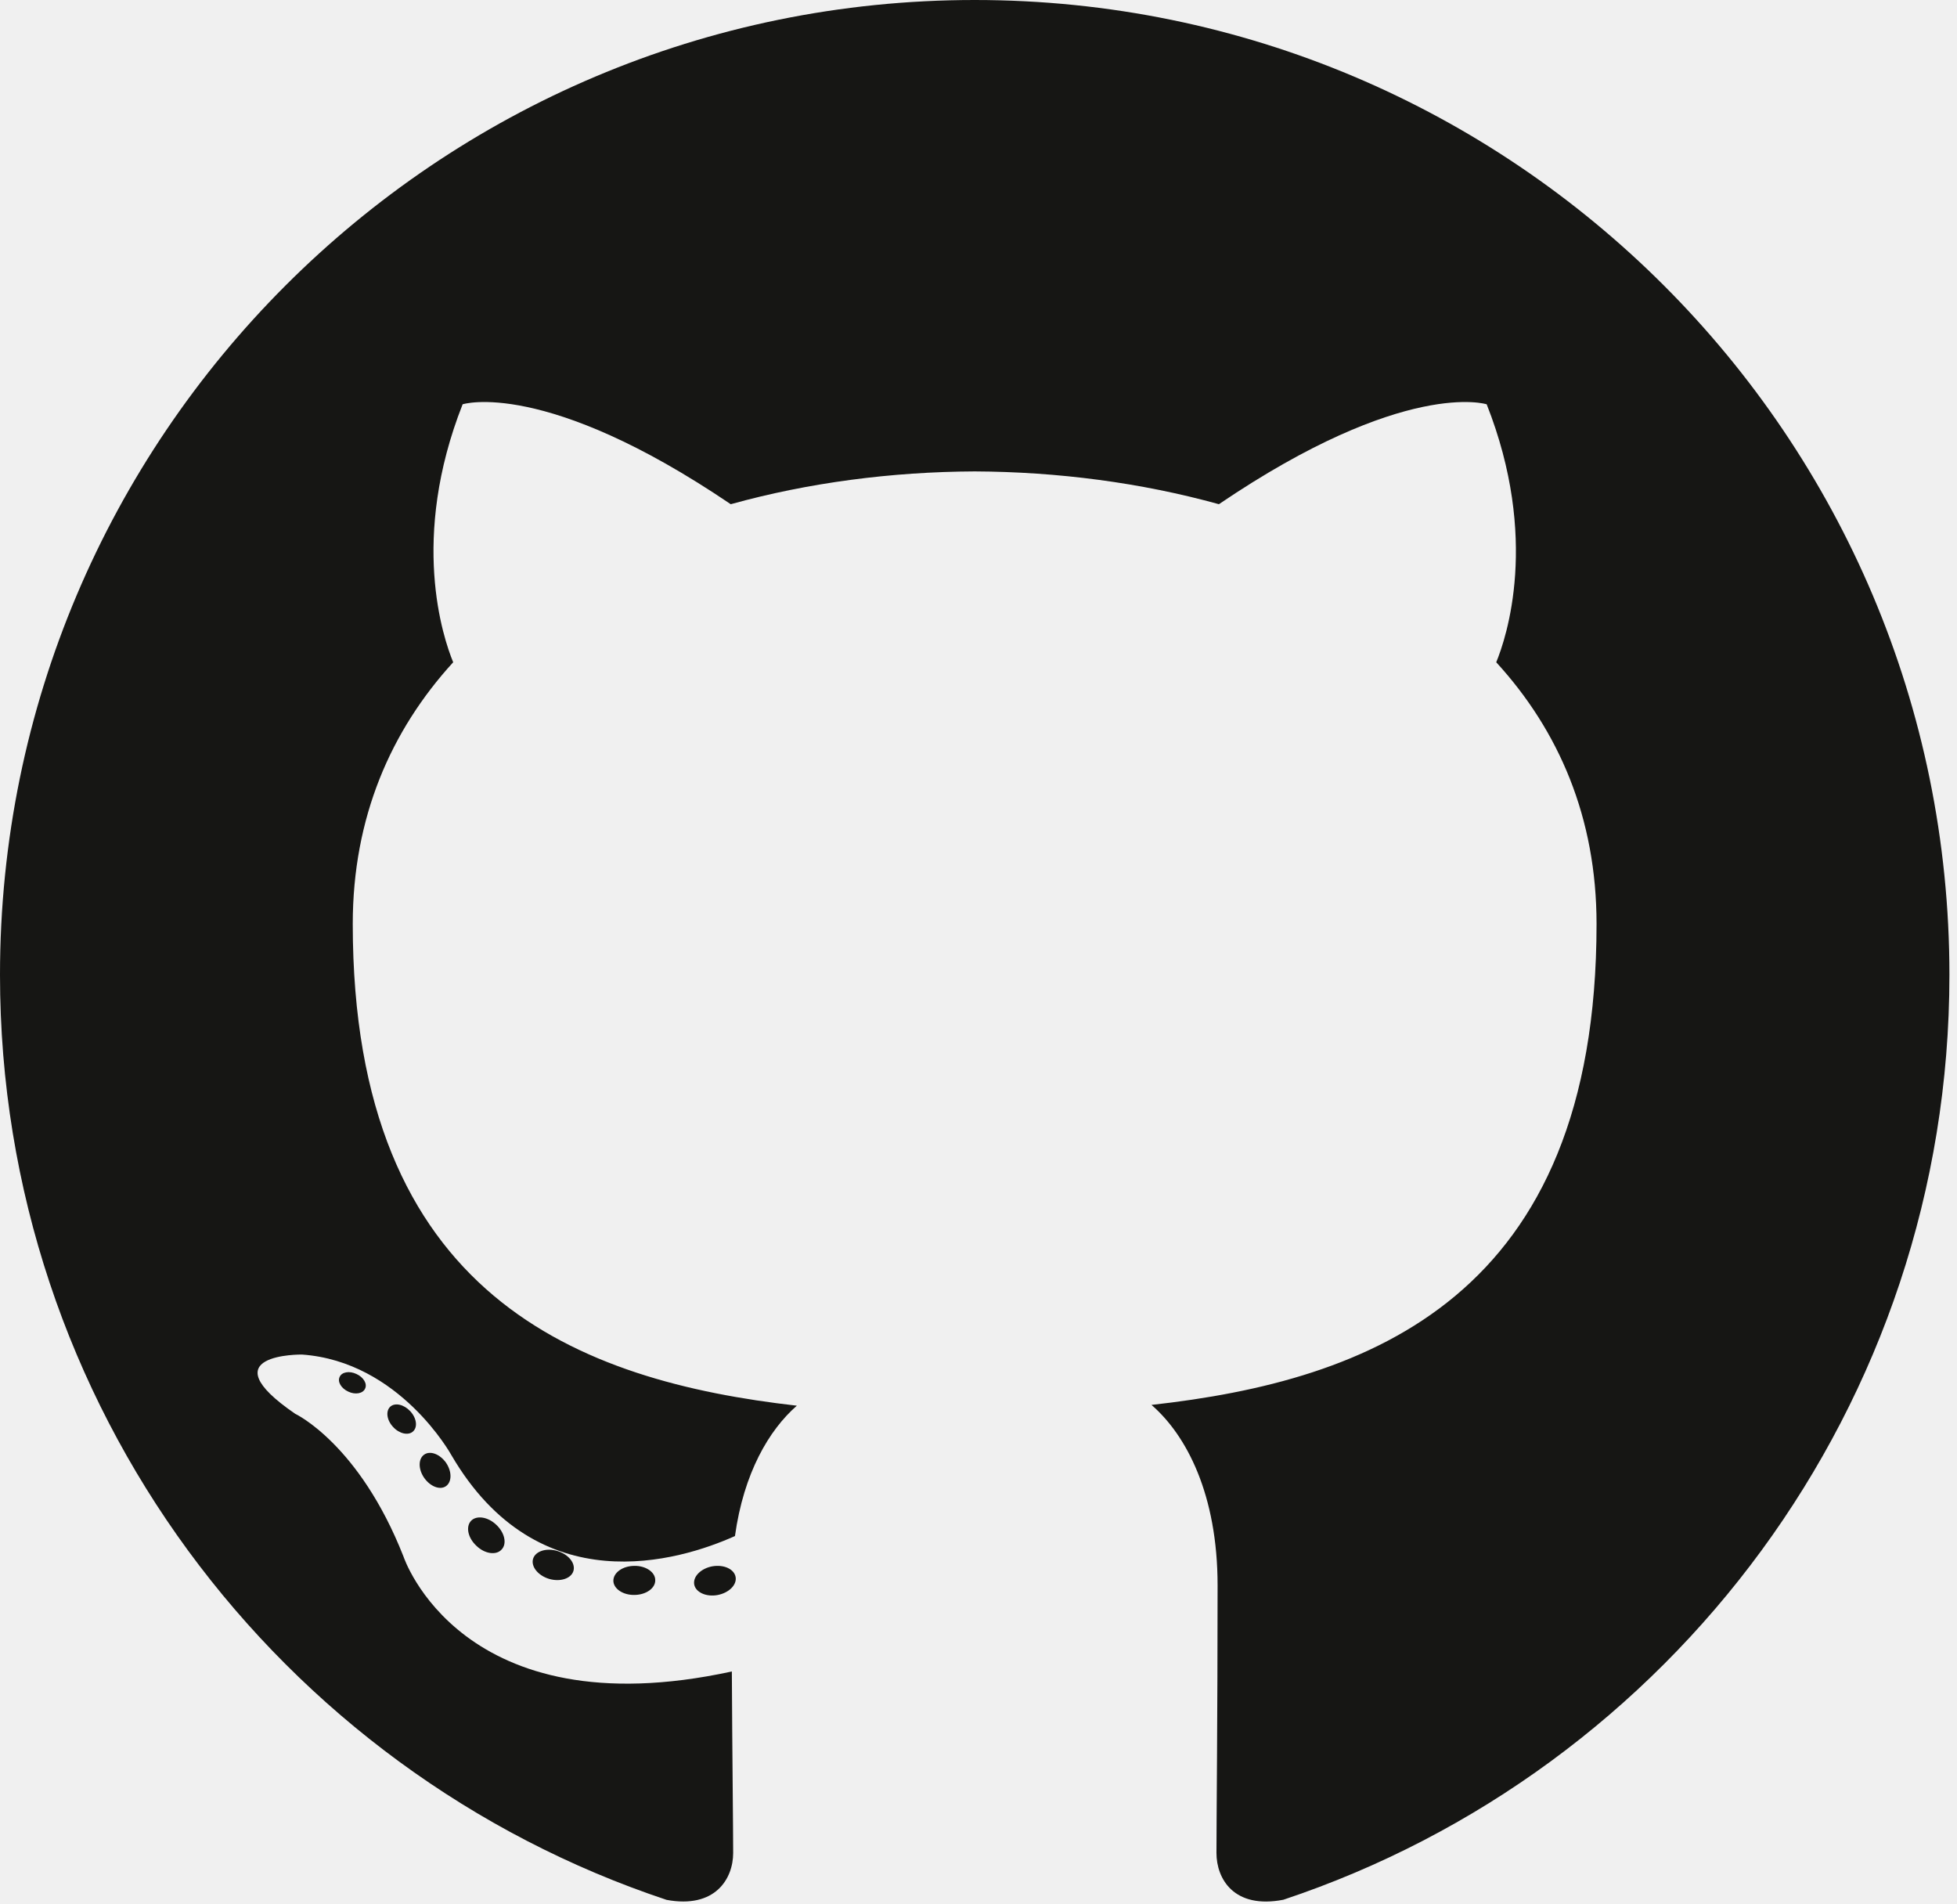
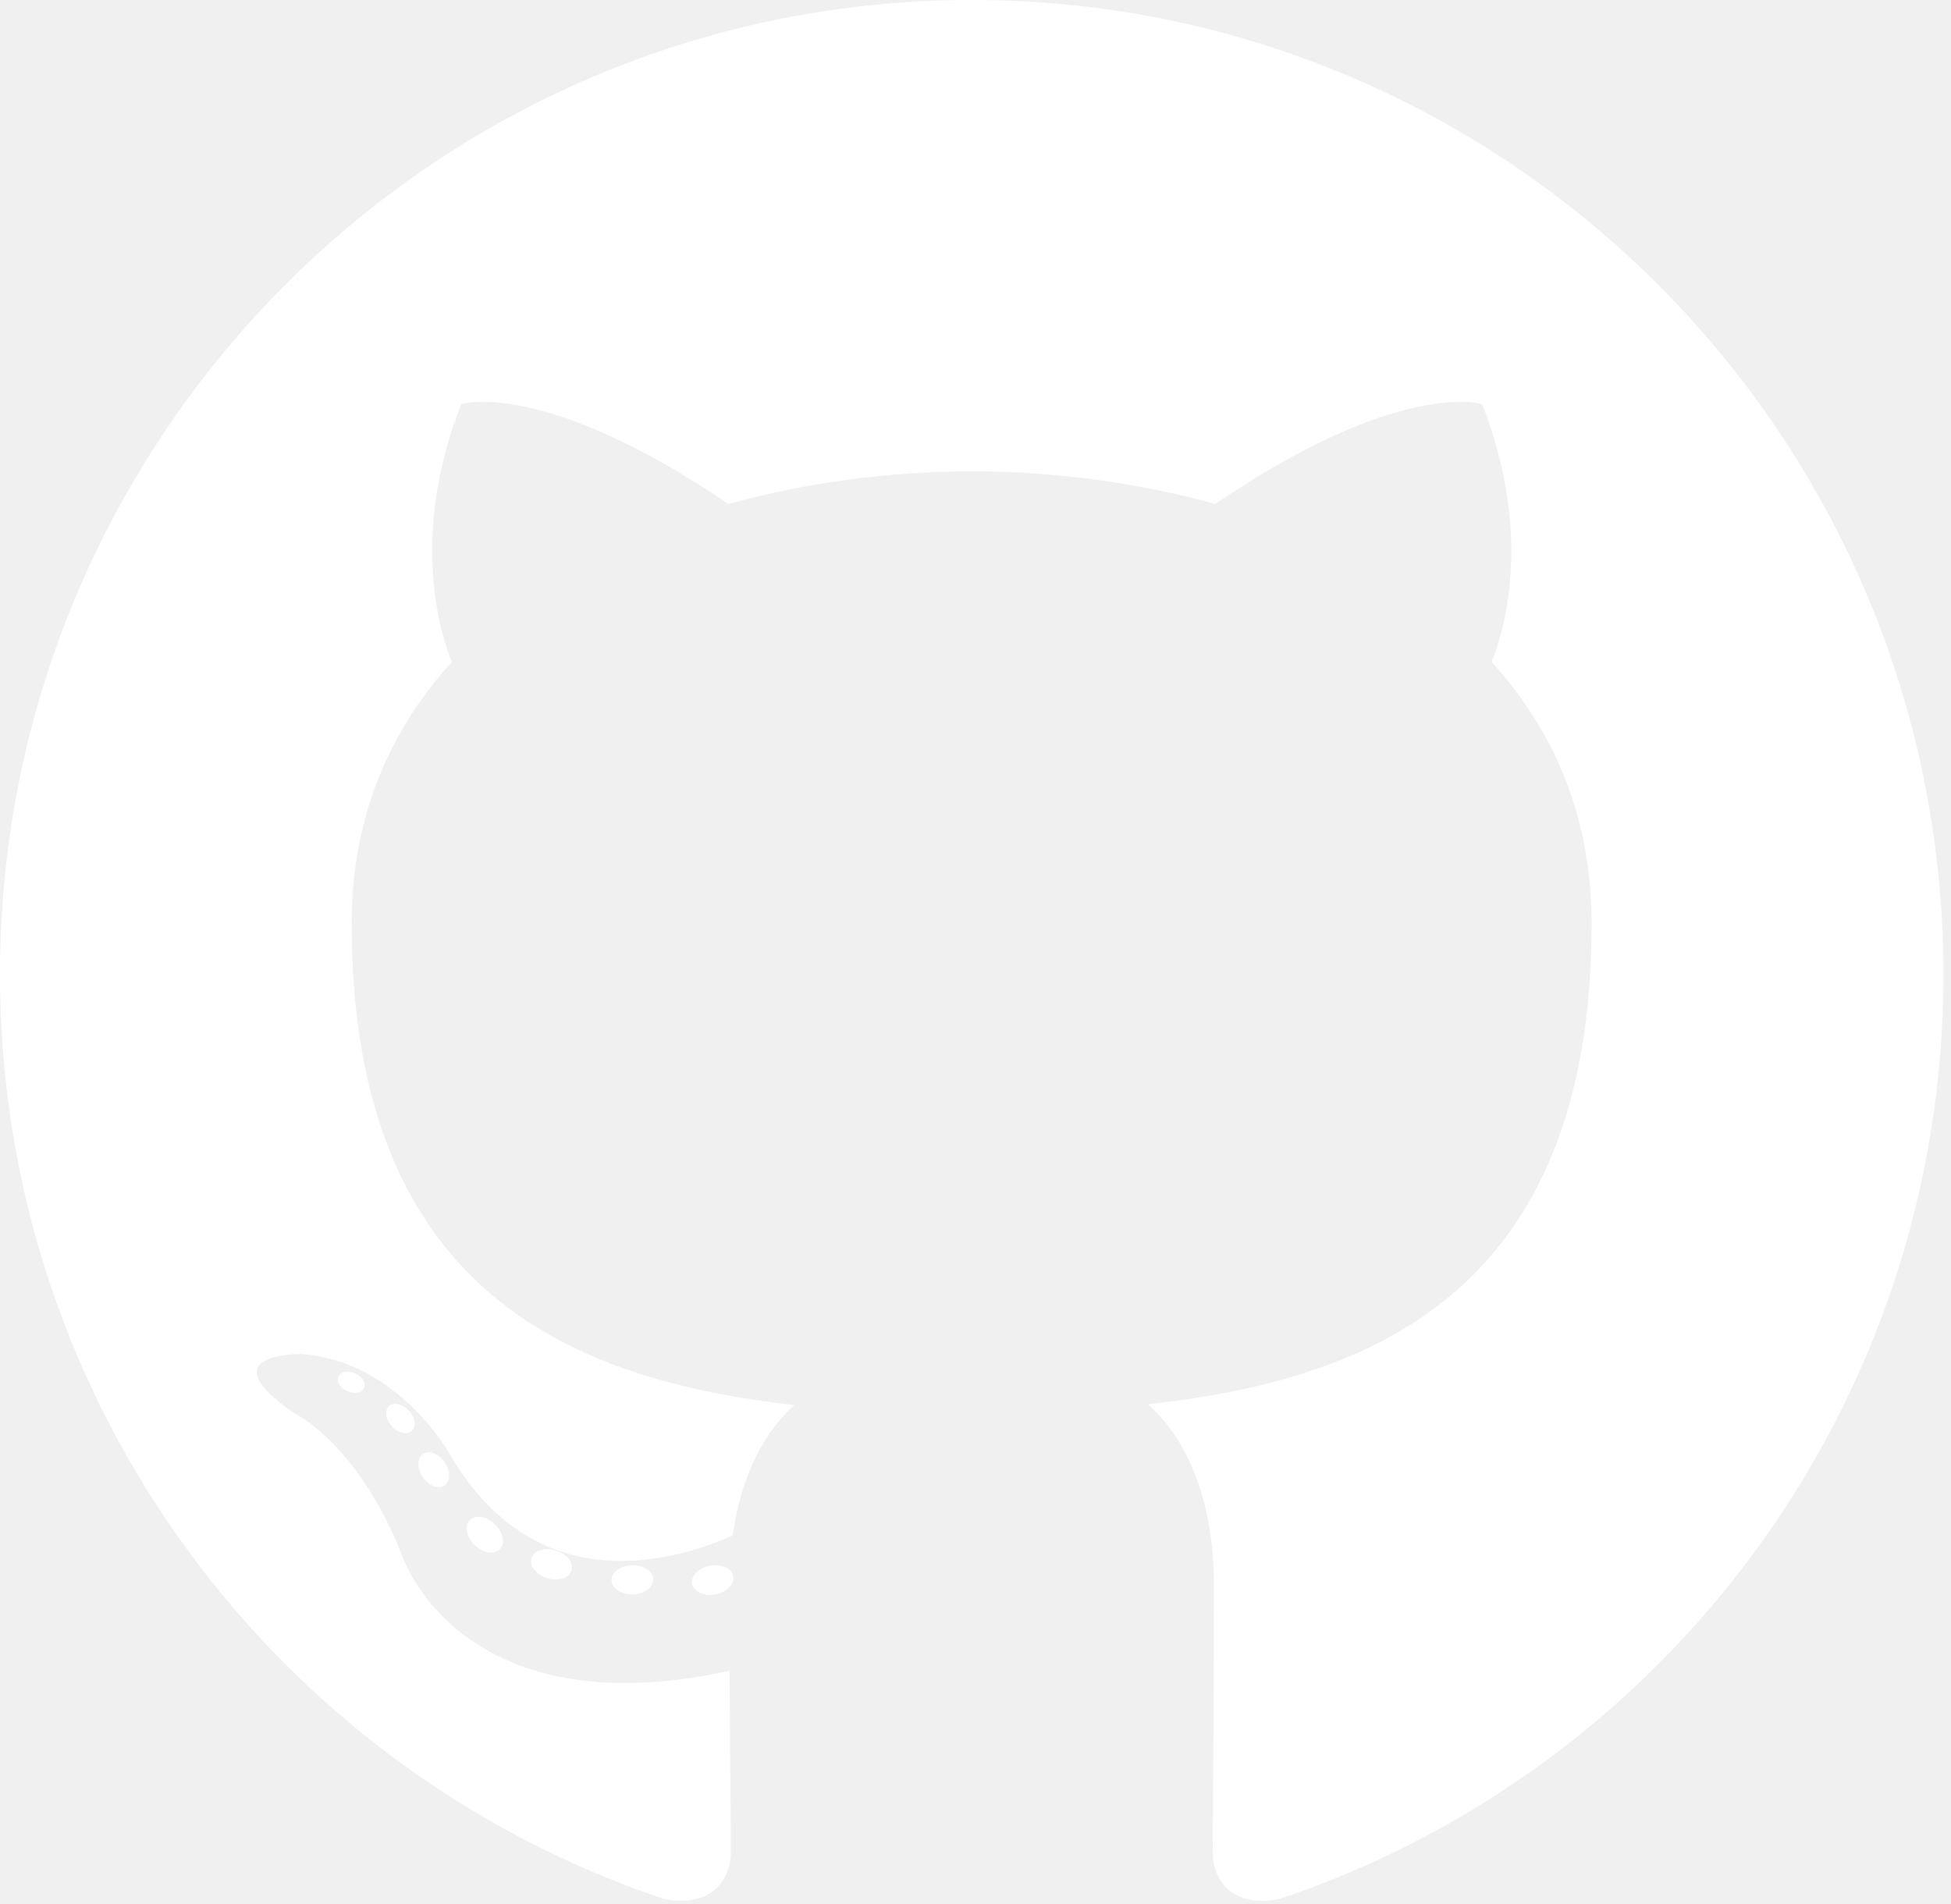
- <svg xmlns="http://www.w3.org/2000/svg" width="2500" height="2432" viewBox="0 0 256 249" preserveAspectRatio="xMinYMin meet">
-   <g fill="#161614">
-     <path d="M127.505 0C57.095 0 0 57.085 0 127.505c0 56.336 36.534 104.13 87.196 120.99 6.372 1.18 8.712-2.766 8.712-6.134 0-3.04-.119-13.085-.173-23.739-35.473 7.713-42.958-15.044-42.958-15.044-5.8-14.738-14.157-18.656-14.157-18.656-11.568-7.914.872-7.752.872-7.752 12.804.9 19.546 13.14 19.546 13.14 11.372 19.493 29.828 13.857 37.104 10.6 1.144-8.242 4.449-13.866 8.095-17.05-28.32-3.225-58.092-14.158-58.092-63.014 0-13.92 4.981-25.295 13.138-34.224-1.324-3.212-5.688-16.18 1.235-33.743 0 0 10.707-3.427 35.073 13.07 10.17-2.826 21.078-4.242 31.914-4.29 10.836.048 21.752 1.464 31.942 4.29 24.337-16.497 35.029-13.07 35.029-13.07 6.94 17.563 2.574 30.531 1.25 33.743 8.175 8.929 13.122 20.303 13.122 34.224 0 48.972-29.828 59.756-58.22 62.912 4.573 3.957 8.648 11.717 8.648 23.612 0 17.06-.148 30.791-.148 34.991 0 3.393 2.295 7.369 8.759 6.117 50.634-16.879 87.122-64.656 87.122-120.973C255.009 57.085 197.922 0 127.505 0" />
-     <path d="M47.755 181.634c-.28.633-1.278.823-2.185.389-.925-.416-1.445-1.28-1.145-1.916.275-.652 1.273-.834 2.196-.396.927.415 1.455 1.287 1.134 1.923M54.027 187.23c-.608.564-1.797.302-2.604-.589-.834-.889-.99-2.077-.373-2.65.627-.563 1.78-.3 2.616.59.834.899.996 2.08.36 2.65M58.33 194.39c-.782.543-2.06.034-2.849-1.1-.781-1.133-.781-2.493.017-3.038.792-.545 2.05-.055 2.85 1.07.78 1.153.78 2.513-.019 3.069M65.606 202.683c-.699.77-2.187.564-3.277-.488-1.114-1.028-1.425-2.487-.724-3.258.707-.772 2.204-.555 3.302.488 1.107 1.026 1.445 2.496.7 3.258M75.01 205.483c-.307.998-1.741 1.452-3.185 1.028-1.442-.437-2.386-1.607-2.095-2.616.3-1.005 1.74-1.478 3.195-1.024 1.44.435 2.386 1.596 2.086 2.612M85.714 206.67c.036 1.052-1.189 1.924-2.705 1.943-1.525.033-2.758-.818-2.774-1.852 0-1.062 1.197-1.926 2.721-1.951 1.516-.03 2.758.815 2.758 1.86M96.228 206.267c.182 1.026-.872 2.08-2.377 2.36-1.48.27-2.85-.363-3.039-1.38-.184-1.052.89-2.105 2.367-2.378 1.508-.262 2.857.355 3.049 1.398" />
+ <svg xmlns="http://www.w3.org/2000/svg" width="41" height="40" viewBox="0 0 41 40" fill="none">
+   <g clip-path="url(#clip0_210_202)">
+     <path d="M20.421 0C9.144 0 0 9.169 0 20.48C0 29.528 5.851 37.205 13.965 39.913C14.986 40.102 15.36 39.469 15.36 38.928C15.36 38.44 15.341 36.826 15.333 35.115C9.651 36.354 8.453 32.699 8.453 32.699C7.524 30.331 6.185 29.702 6.185 29.702C4.333 28.431 6.325 28.457 6.325 28.457C8.376 28.601 9.455 30.567 9.455 30.567C11.277 33.698 14.232 32.793 15.398 32.27C15.581 30.946 16.11 30.043 16.694 29.531C12.159 29.013 7.39 27.257 7.39 19.41C7.39 17.174 8.188 15.347 9.495 13.913C9.283 13.397 8.584 11.314 9.692 8.493C9.692 8.493 11.407 7.943 15.309 10.593C16.938 10.139 18.685 9.911 20.421 9.904C22.156 9.911 23.904 10.139 25.536 10.593C29.434 7.943 31.146 8.493 31.146 8.493C32.258 11.314 31.559 13.397 31.347 13.913C32.656 15.347 33.448 17.174 33.448 19.41C33.448 27.276 28.671 29.008 24.124 29.515C24.856 30.151 25.509 31.397 25.509 33.307C25.509 36.048 25.485 38.253 25.485 38.928C25.485 39.473 25.853 40.111 26.888 39.91C34.998 37.199 40.841 29.525 40.841 20.48C40.841 9.169 31.698 0 20.421 0Z" fill="white" />
+     <path d="M7.648 29.174C7.603 29.276 7.444 29.306 7.298 29.236C7.15 29.17 7.067 29.031 7.115 28.929C7.159 28.824 7.319 28.795 7.467 28.865C7.615 28.932 7.7 29.072 7.648 29.174ZM8.653 30.073C8.555 30.163 8.365 30.121 8.236 29.978C8.102 29.835 8.077 29.645 8.176 29.552C8.276 29.462 8.461 29.504 8.595 29.647C8.729 29.792 8.754 29.981 8.653 30.073M9.342 31.223C9.217 31.31 9.012 31.228 8.886 31.046C8.761 30.864 8.761 30.646 8.888 30.558C9.015 30.471 9.217 30.549 9.345 30.73C9.47 30.915 9.47 31.134 9.342 31.223M10.507 32.555C10.395 32.678 10.157 32.645 9.982 32.476C9.804 32.311 9.754 32.077 9.866 31.953C9.98 31.829 10.219 31.864 10.395 32.032C10.573 32.196 10.627 32.432 10.507 32.555ZM12.013 33.005C11.964 33.165 11.735 33.238 11.503 33.17C11.272 33.099 11.121 32.911 11.168 32.749C11.216 32.588 11.446 32.512 11.679 32.585C11.91 32.655 12.061 32.841 12.013 33.005ZM13.728 33.195C13.733 33.364 13.537 33.504 13.294 33.507C13.05 33.513 12.853 33.376 12.85 33.21C12.85 33.039 13.042 32.901 13.286 32.896C13.529 32.892 13.728 33.027 13.728 33.195ZM15.412 33.13C15.441 33.295 15.272 33.465 15.031 33.51C14.794 33.553 14.574 33.451 14.544 33.288C14.515 33.119 14.687 32.95 14.923 32.906C15.165 32.864 15.381 32.963 15.412 33.13Z" fill="white" />
  </g>
+   <defs>
+     <clipPath id="clip0_210_202">
+       <rect width="41" height="40" fill="white" />
+     </clipPath>
+   </defs>
</svg>
